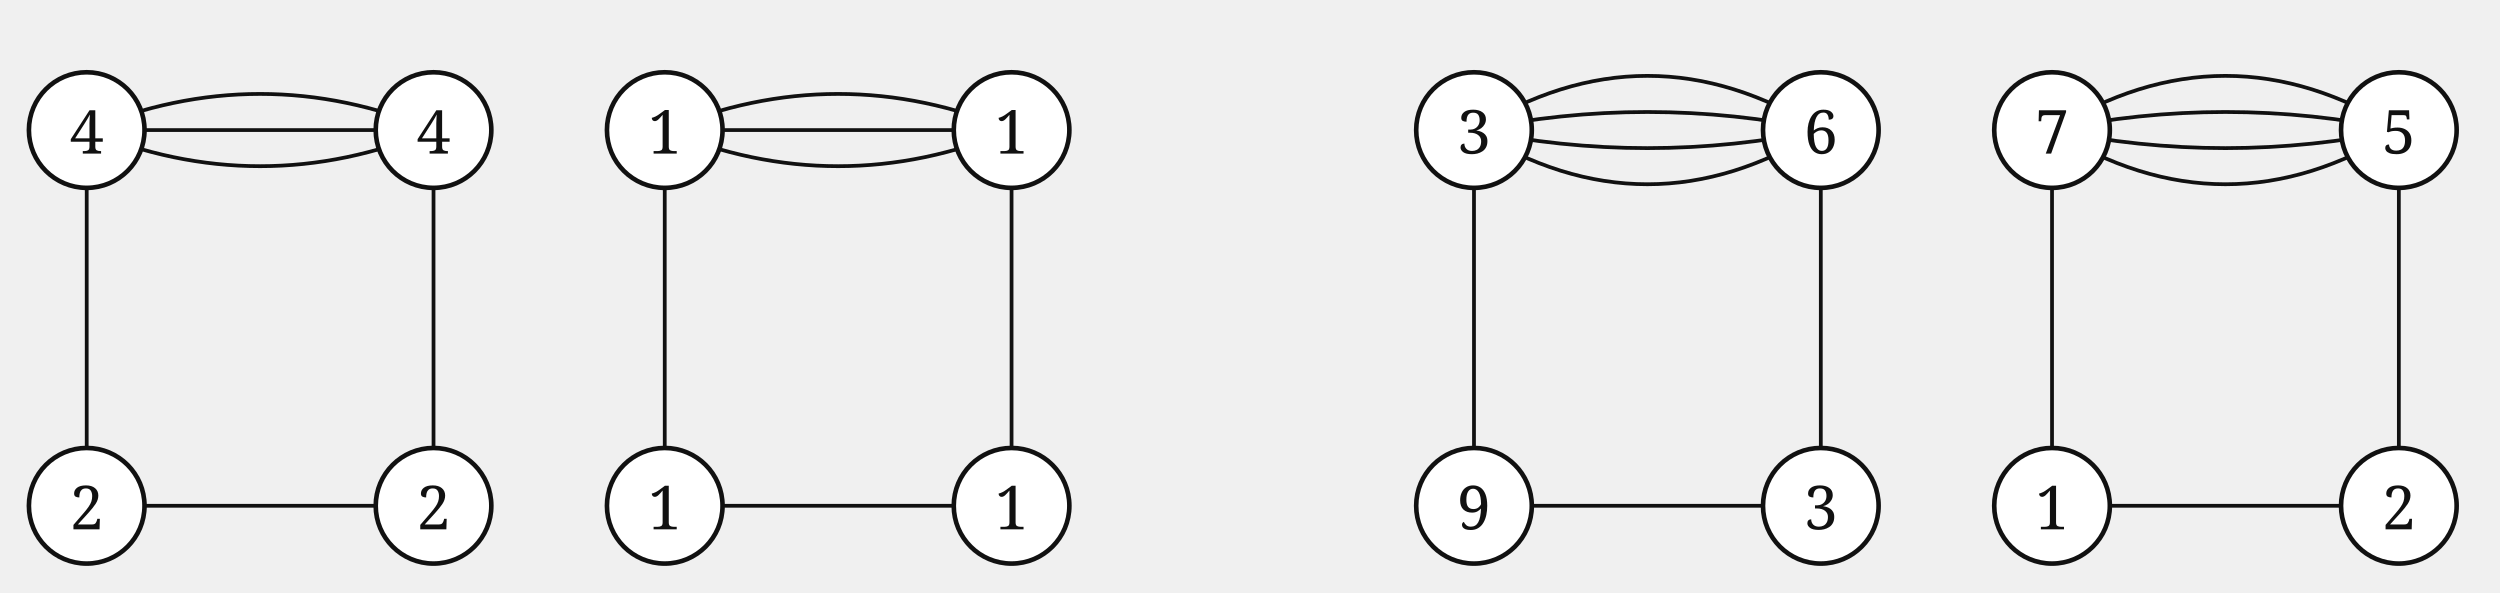
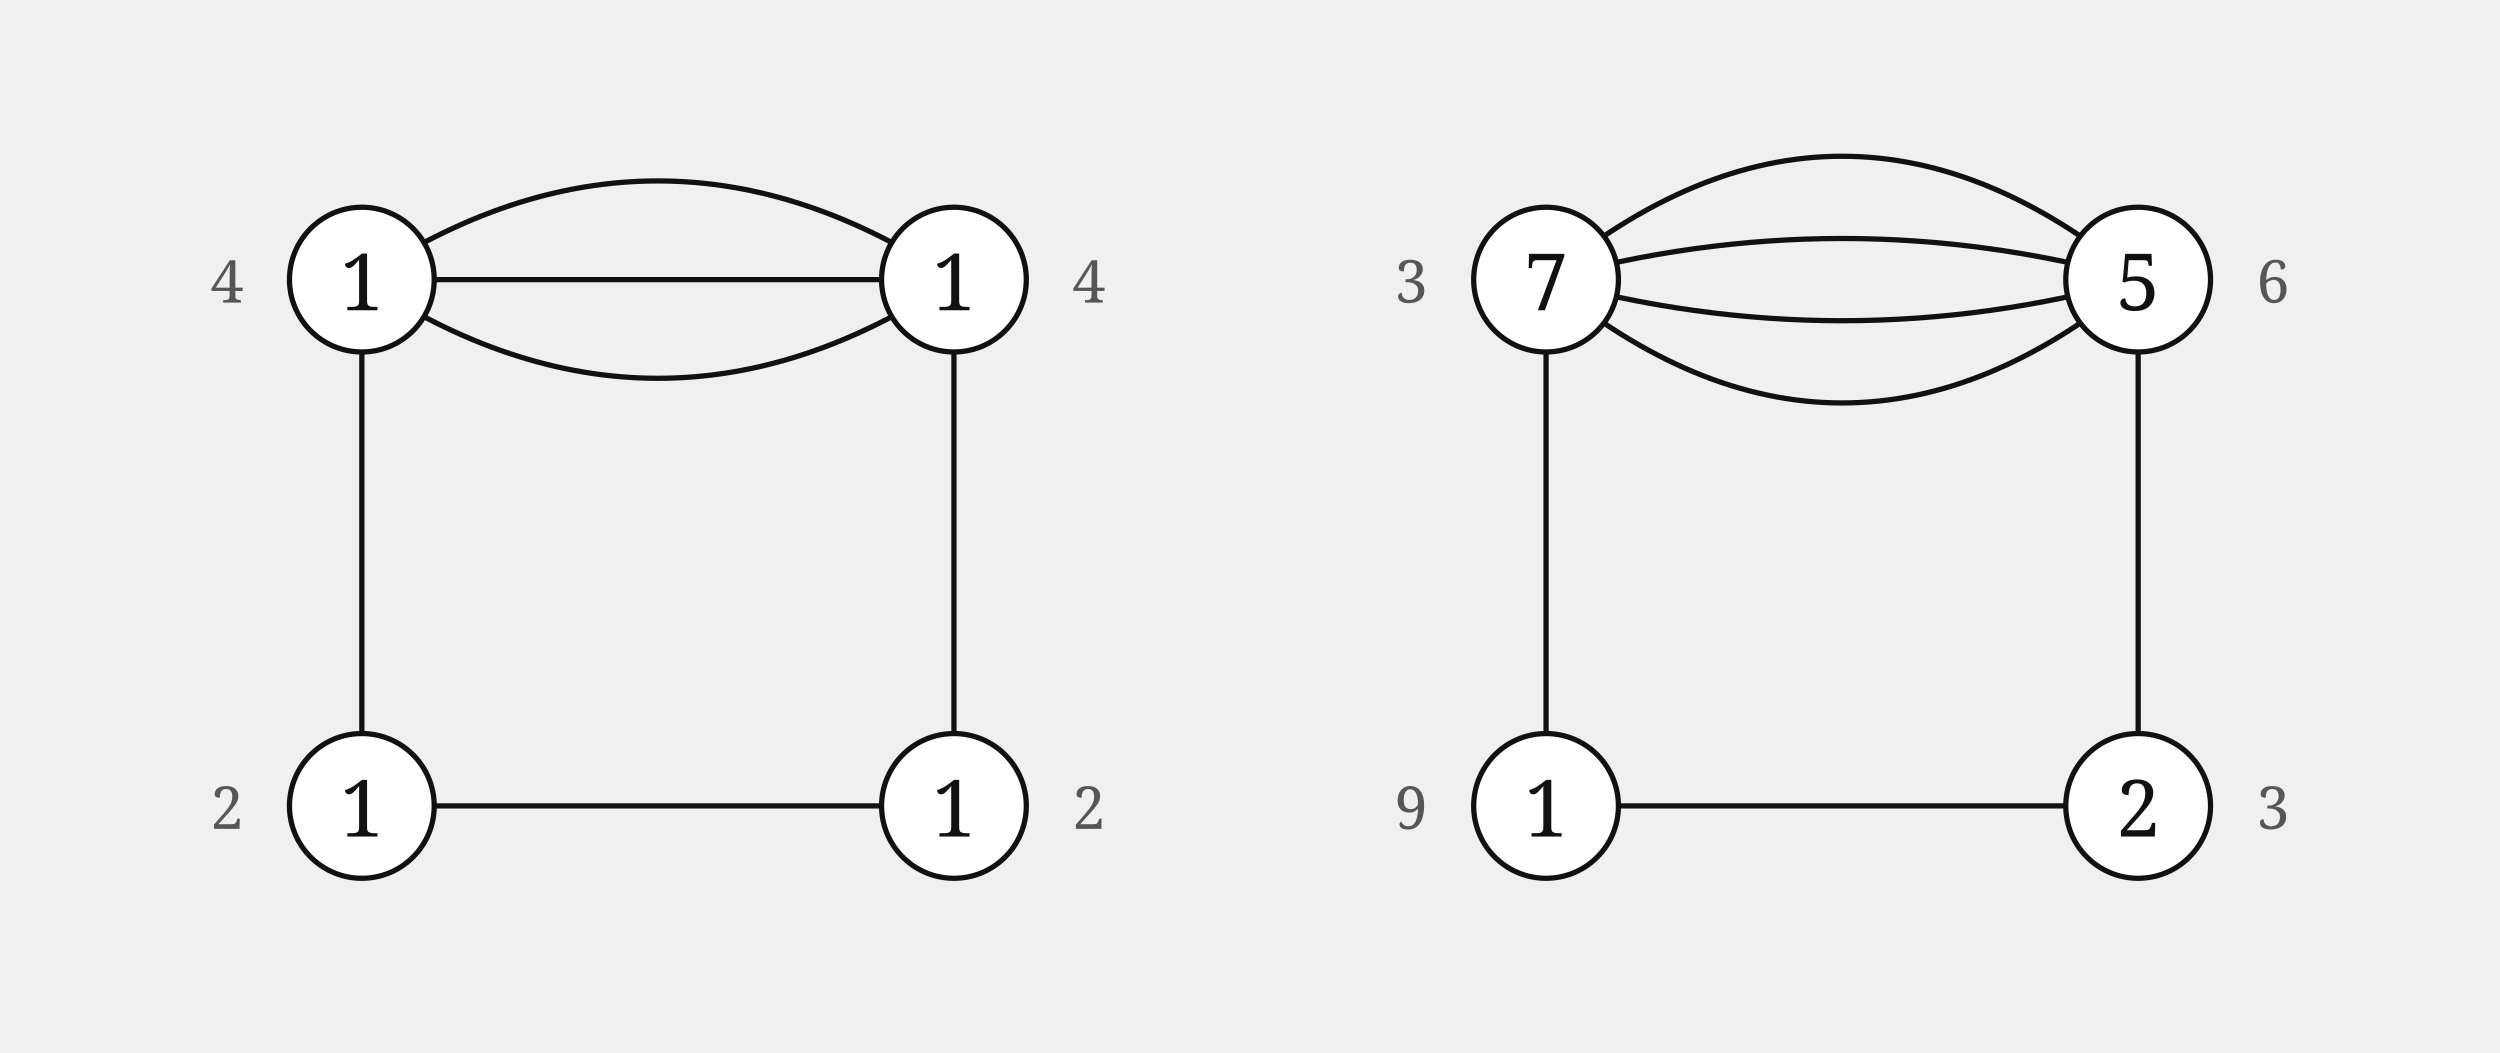
- <svg xmlns="http://www.w3.org/2000/svg" viewBox="0 0 865 205" role="img" aria-label="Pairs of d and r labelings on four-vertex cycles with three or four parallel edges">
-   <defs>
-     <marker id="arrow" viewBox="0 0 8 8" refX="7" refY="4" markerWidth="5" markerHeight="5" orient="auto">
-       <path d="M0 0L8 4L0 8Z" fill="#111" />
-     </marker>
-   </defs>
-   <style>circle { r: 20px; fill: #fff; stroke: #111; stroke-width: 1.6px; } text { display: none; } .vertex-label { display: inline; fill: #111; font: 21px Georgia, serif; text-anchor: middle; dominant-baseline: central; }</style>
-   <path d="M150 45L150 175" fill="none" stroke="#111" stroke-width="1.3" />
-   <path d="M150 175L30 175" fill="none" stroke="#111" stroke-width="1.3" />
-   <path d="M30 175L30 45" fill="none" stroke="#111" stroke-width="1.3" />
-   <path d="M30 45Q90 20 150 45" fill="none" stroke="#111" stroke-width="1.3" />
-   <path d="M30 45Q90 45 150 45" fill="none" stroke="#111" stroke-width="1.3" />
-   <path d="M30 45Q90 70 150 45" fill="none" stroke="#111" stroke-width="1.3" />
-   <circle cx="30" cy="45" r="3.2" fill="#111" />
-   <text x="14" y="51" text-anchor="middle" fill="#111" font-family="Georgia, serif" font-size="19">4</text>
-   <circle cx="150" cy="45" r="3.2" fill="#111" />
-   <text x="166" y="51" text-anchor="middle" fill="#111" font-family="Georgia, serif" font-size="19">4</text>
-   <circle cx="150" cy="175" r="3.2" fill="#111" />
-   <text x="166" y="181" text-anchor="middle" fill="#111" font-family="Georgia, serif" font-size="19">2</text>
-   <circle cx="30" cy="175" r="3.2" fill="#111" />
-   <text x="14" y="181" text-anchor="middle" fill="#111" font-family="Georgia, serif" font-size="19">2</text>
-   <path d="M350 45L350 175" fill="none" stroke="#111" stroke-width="1.3" />
-   <path d="M350 175L230 175" fill="none" stroke="#111" stroke-width="1.3" />
-   <path d="M230 175L230 45" fill="none" stroke="#111" stroke-width="1.3" />
-   <path d="M230 45Q290 20 350 45" fill="none" stroke="#111" stroke-width="1.3" />
-   <path d="M230 45Q290 45 350 45" fill="none" stroke="#111" stroke-width="1.3" />
-   <path d="M230 45Q290 70 350 45" fill="none" stroke="#111" stroke-width="1.3" />
-   <circle cx="230" cy="45" r="3.2" fill="#111" />
-   <text x="214" y="51" text-anchor="middle" fill="#111" font-family="Georgia, serif" font-size="19">1</text>
-   <circle cx="350" cy="45" r="3.2" fill="#111" />
-   <text x="366" y="51" text-anchor="middle" fill="#111" font-family="Georgia, serif" font-size="19">1</text>
-   <circle cx="350" cy="175" r="3.2" fill="#111" />
-   <text x="366" y="181" text-anchor="middle" fill="#111" font-family="Georgia, serif" font-size="19">1</text>
-   <circle cx="230" cy="175" r="3.2" fill="#111" />
-   <text x="214" y="181" text-anchor="middle" fill="#111" font-family="Georgia, serif" font-size="19">1</text>
-   <path d="M630 45L630 175" fill="none" stroke="#111" stroke-width="1.3" />
-   <path d="M630 175L510 175" fill="none" stroke="#111" stroke-width="1.3" />
-   <path d="M510 175L510 45" fill="none" stroke="#111" stroke-width="1.3" />
-   <path d="M510 45Q570 7.5 630 45" fill="none" stroke="#111" stroke-width="1.3" />
-   <path d="M510 45Q570 32.5 630 45" fill="none" stroke="#111" stroke-width="1.3" />
-   <path d="M510 45Q570 57.5 630 45" fill="none" stroke="#111" stroke-width="1.3" />
-   <path d="M510 45Q570 82.5 630 45" fill="none" stroke="#111" stroke-width="1.3" />
-   <circle cx="510" cy="45" r="3.2" fill="#111" />
-   <text x="494" y="51" text-anchor="middle" fill="#111" font-family="Georgia, serif" font-size="19">3</text>
-   <circle cx="630" cy="45" r="3.2" fill="#111" />
-   <text x="646" y="51" text-anchor="middle" fill="#111" font-family="Georgia, serif" font-size="19">6</text>
-   <circle cx="630" cy="175" r="3.2" fill="#111" />
-   <text x="646" y="181" text-anchor="middle" fill="#111" font-family="Georgia, serif" font-size="19">3</text>
-   <circle cx="510" cy="175" r="3.2" fill="#111" />
-   <text x="494" y="181" text-anchor="middle" fill="#111" font-family="Georgia, serif" font-size="19">9</text>
-   <path d="M830 45L830 175" fill="none" stroke="#111" stroke-width="1.3" />
-   <path d="M830 175L710 175" fill="none" stroke="#111" stroke-width="1.3" />
-   <path d="M710 175L710 45" fill="none" stroke="#111" stroke-width="1.3" />
-   <path d="M710 45Q770 7.5 830 45" fill="none" stroke="#111" stroke-width="1.3" />
-   <path d="M710 45Q770 32.5 830 45" fill="none" stroke="#111" stroke-width="1.3" />
-   <path d="M710 45Q770 57.5 830 45" fill="none" stroke="#111" stroke-width="1.3" />
-   <path d="M710 45Q770 82.5 830 45" fill="none" stroke="#111" stroke-width="1.3" />
-   <circle cx="710" cy="45" r="3.2" fill="#111" />
-   <text x="694" y="51" text-anchor="middle" fill="#111" font-family="Georgia, serif" font-size="19">7</text>
-   <circle cx="830" cy="45" r="3.2" fill="#111" />
-   <text x="846" y="51" text-anchor="middle" fill="#111" font-family="Georgia, serif" font-size="19">5</text>
-   <circle cx="830" cy="175" r="3.2" fill="#111" />
-   <text x="846" y="181" text-anchor="middle" fill="#111" font-family="Georgia, serif" font-size="19">2</text>
-   <circle cx="710" cy="175" r="3.2" fill="#111" />
-   <text x="694" y="181" text-anchor="middle" fill="#111" font-family="Georgia, serif" font-size="19">1</text>
-   <g aria-hidden="true">
-     <text class="vertex-label" x="30" y="45">4</text>
-     <text class="vertex-label" x="150" y="45">4</text>
-     <text class="vertex-label" x="150" y="175">2</text>
-     <text class="vertex-label" x="30" y="175">2</text>
-     <text class="vertex-label" x="230" y="45">1</text>
-     <text class="vertex-label" x="350" y="45">1</text>
-     <text class="vertex-label" x="350" y="175">1</text>
-     <text class="vertex-label" x="230" y="175">1</text>
-     <text class="vertex-label" x="510" y="45">3</text>
-     <text class="vertex-label" x="630" y="45">6</text>
-     <text class="vertex-label" x="630" y="175">3</text>
-     <text class="vertex-label" x="510" y="175">9</text>
-     <text class="vertex-label" x="710" y="45">7</text>
-     <text class="vertex-label" x="830" y="45">5</text>
-     <text class="vertex-label" x="830" y="175">2</text>
-     <text class="vertex-label" x="710" y="175">1</text>
+ <svg xmlns="http://www.w3.org/2000/svg" viewBox="0 0 760 320" role="img" aria-labelledby="title desc">
+   <style>
+     .edge { fill: none; stroke: #111; stroke-width: 1.6px; }
+     circle { fill: #fff; stroke: #111; stroke-width: 1.6px; }
+     text { font-family: Georgia, serif; text-anchor: middle; dominant-baseline: central; }
+     .r { fill: #111; font-size: 24px; }
+     .d { fill: #565656; font-size: 18px; }
+   </style>
+   <g aria-label="Three parallel edges">
+     <path class="edge" d="M110 85V245H290V85 M110 85Q200 25 290 85 M110 85H290 M110 85Q200 145 290 85" />
+     <circle cx="110" cy="85" r="22" />
+     <circle cx="290" cy="85" r="22" />
+     <circle cx="290" cy="245" r="22" />
+     <circle cx="110" cy="245" r="22" />
+     <g class="r">
+       <text x="110" y="85">1</text>
+       <text x="290" y="85">1</text>
+       <text x="290" y="245">1</text>
+       <text x="110" y="245">1</text>
+     </g>
+     <g class="d">
+       <text x="69" y="85">4</text>
+       <text x="331" y="85">4</text>
+       <text x="331" y="245">2</text>
+       <text x="69" y="245">2</text>
+     </g>
+   </g>
+   <g aria-label="Four parallel edges">
+     <path class="edge" d="M470 85V245H650V85 M470 85Q560 10 650 85 M470 85Q560 60 650 85 M470 85Q560 110 650 85 M470 85Q560 160 650 85" />
+     <circle cx="470" cy="85" r="22" />
+     <circle cx="650" cy="85" r="22" />
+     <circle cx="650" cy="245" r="22" />
+     <circle cx="470" cy="245" r="22" />
+     <g class="r">
+       <text x="470" y="85">7</text>
+       <text x="650" y="85">5</text>
+       <text x="650" y="245">2</text>
+       <text x="470" y="245">1</text>
+     </g>
+     <g class="d">
+       <text x="429" y="85">3</text>
+       <text x="691" y="85">6</text>
+       <text x="691" y="245">3</text>
+       <text x="429" y="245">9</text>
+     </g>
  </g>
</svg>
